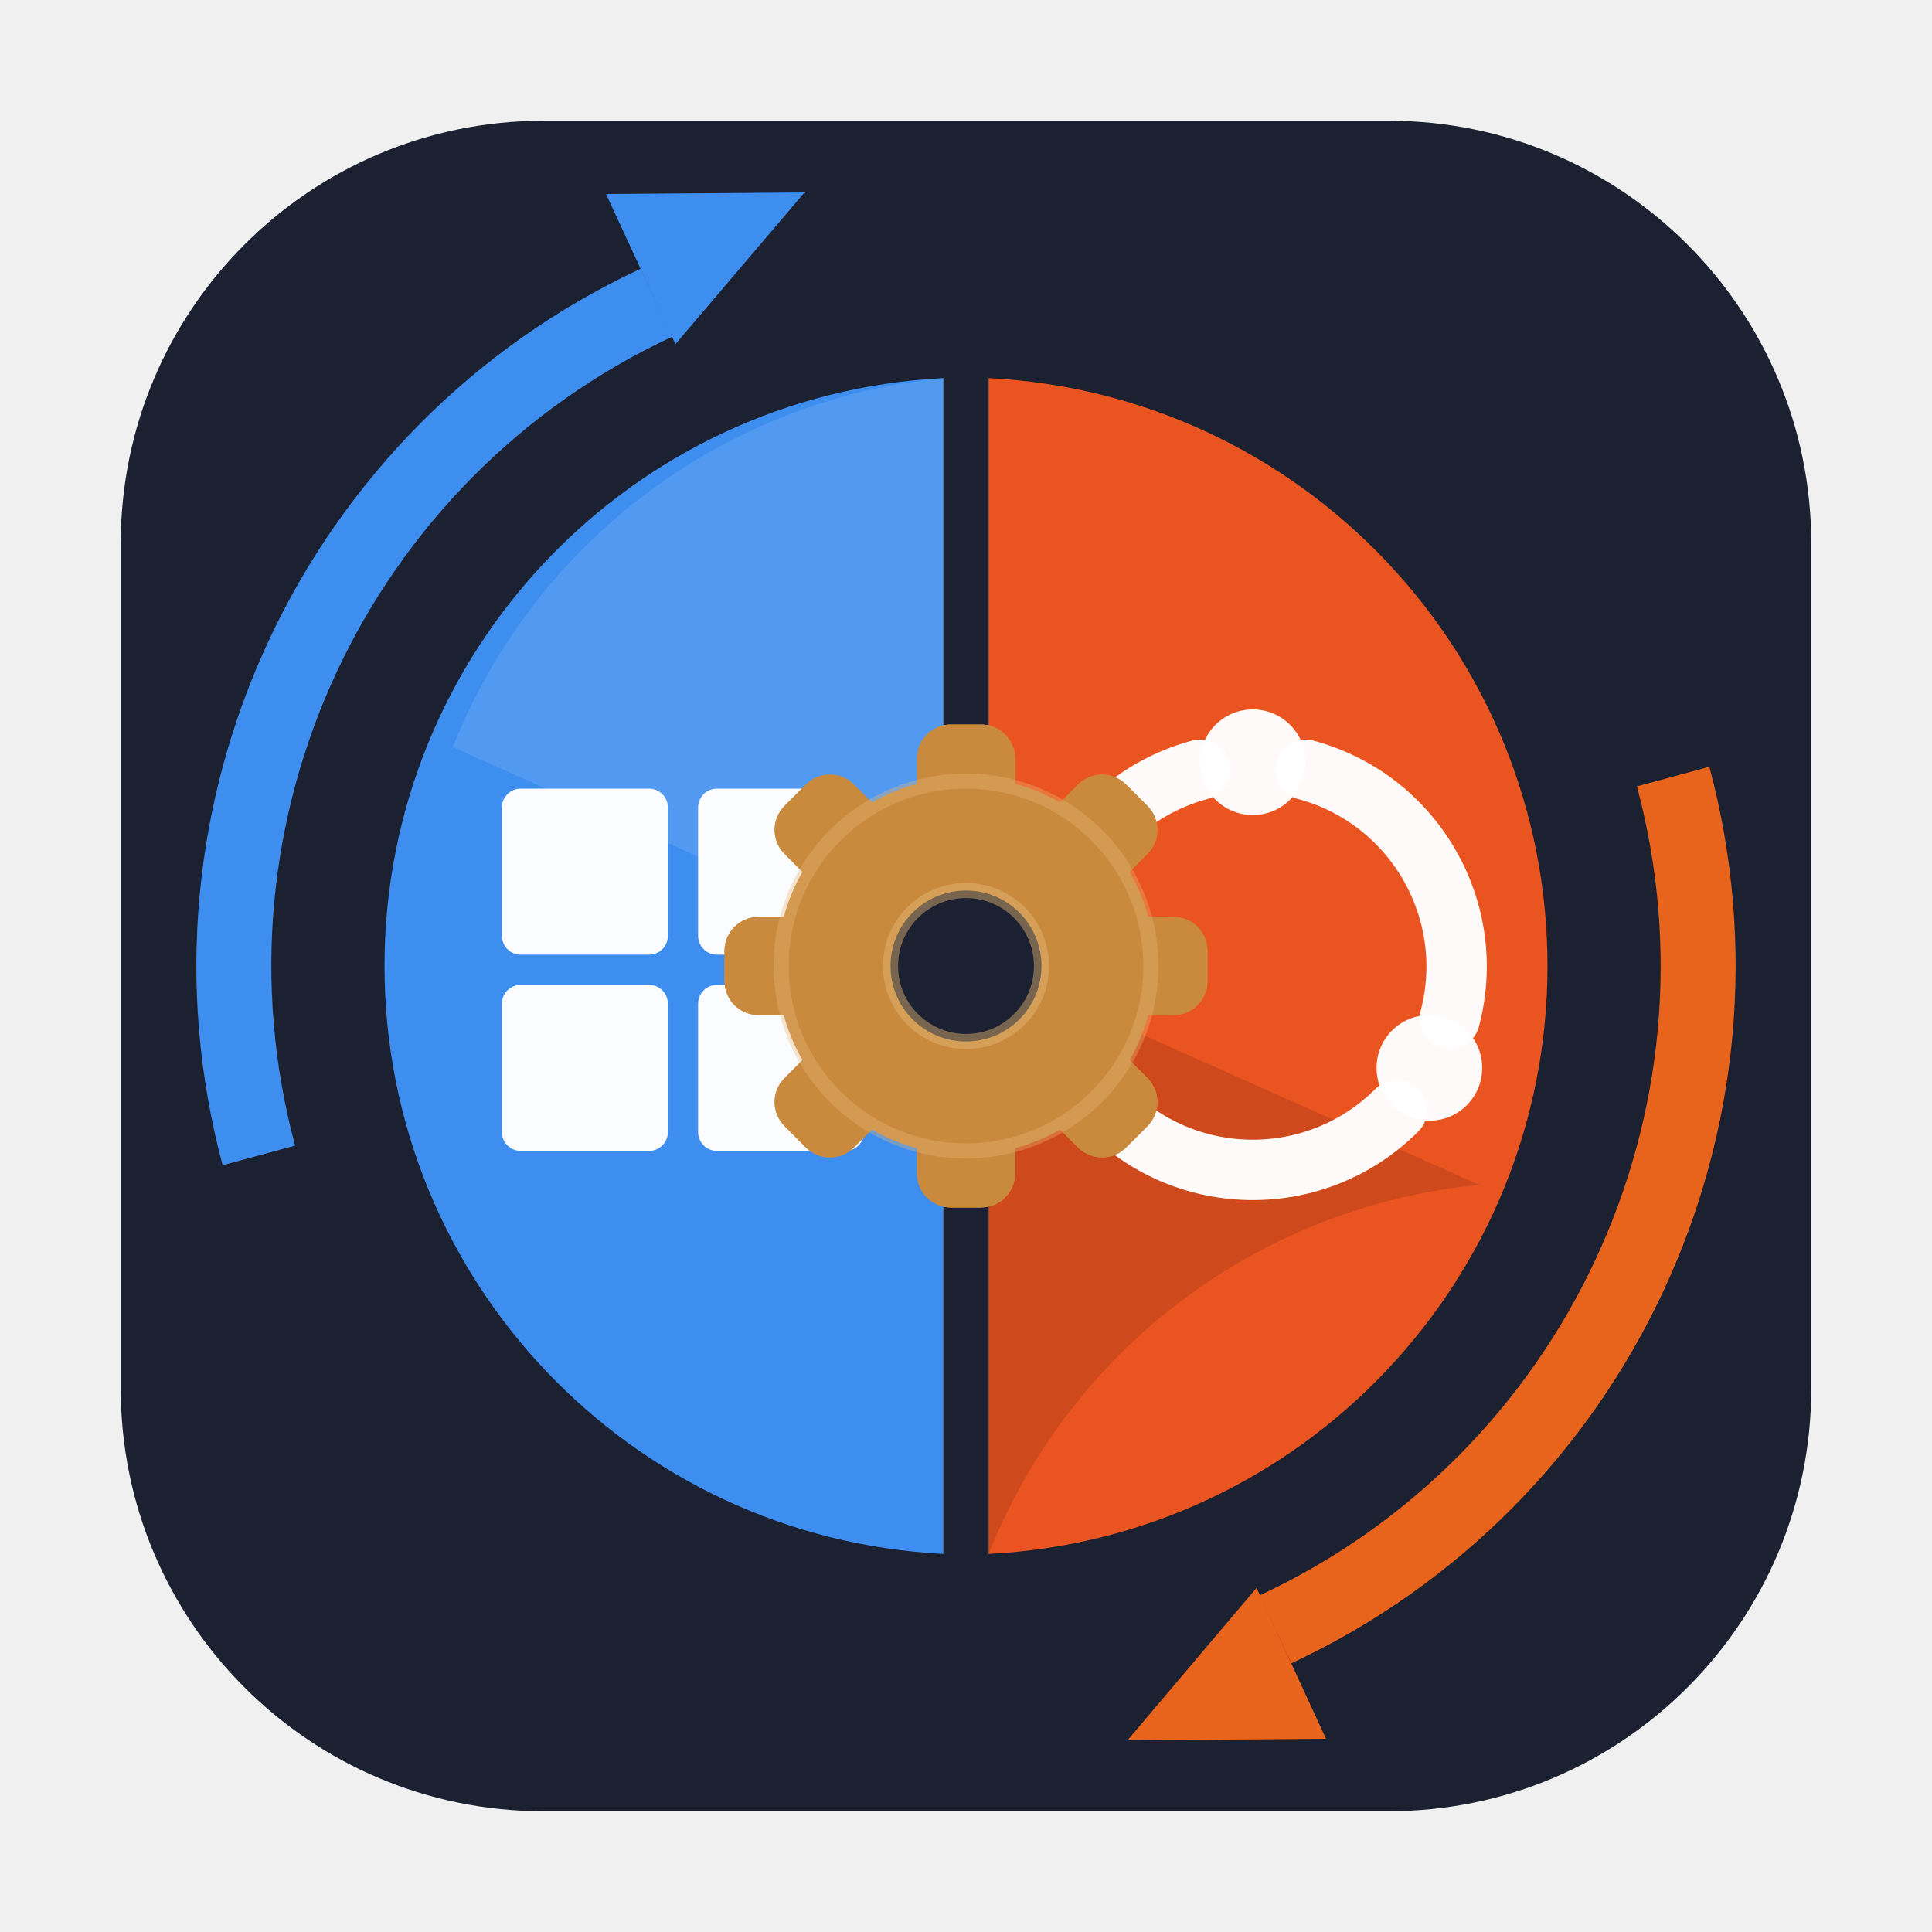
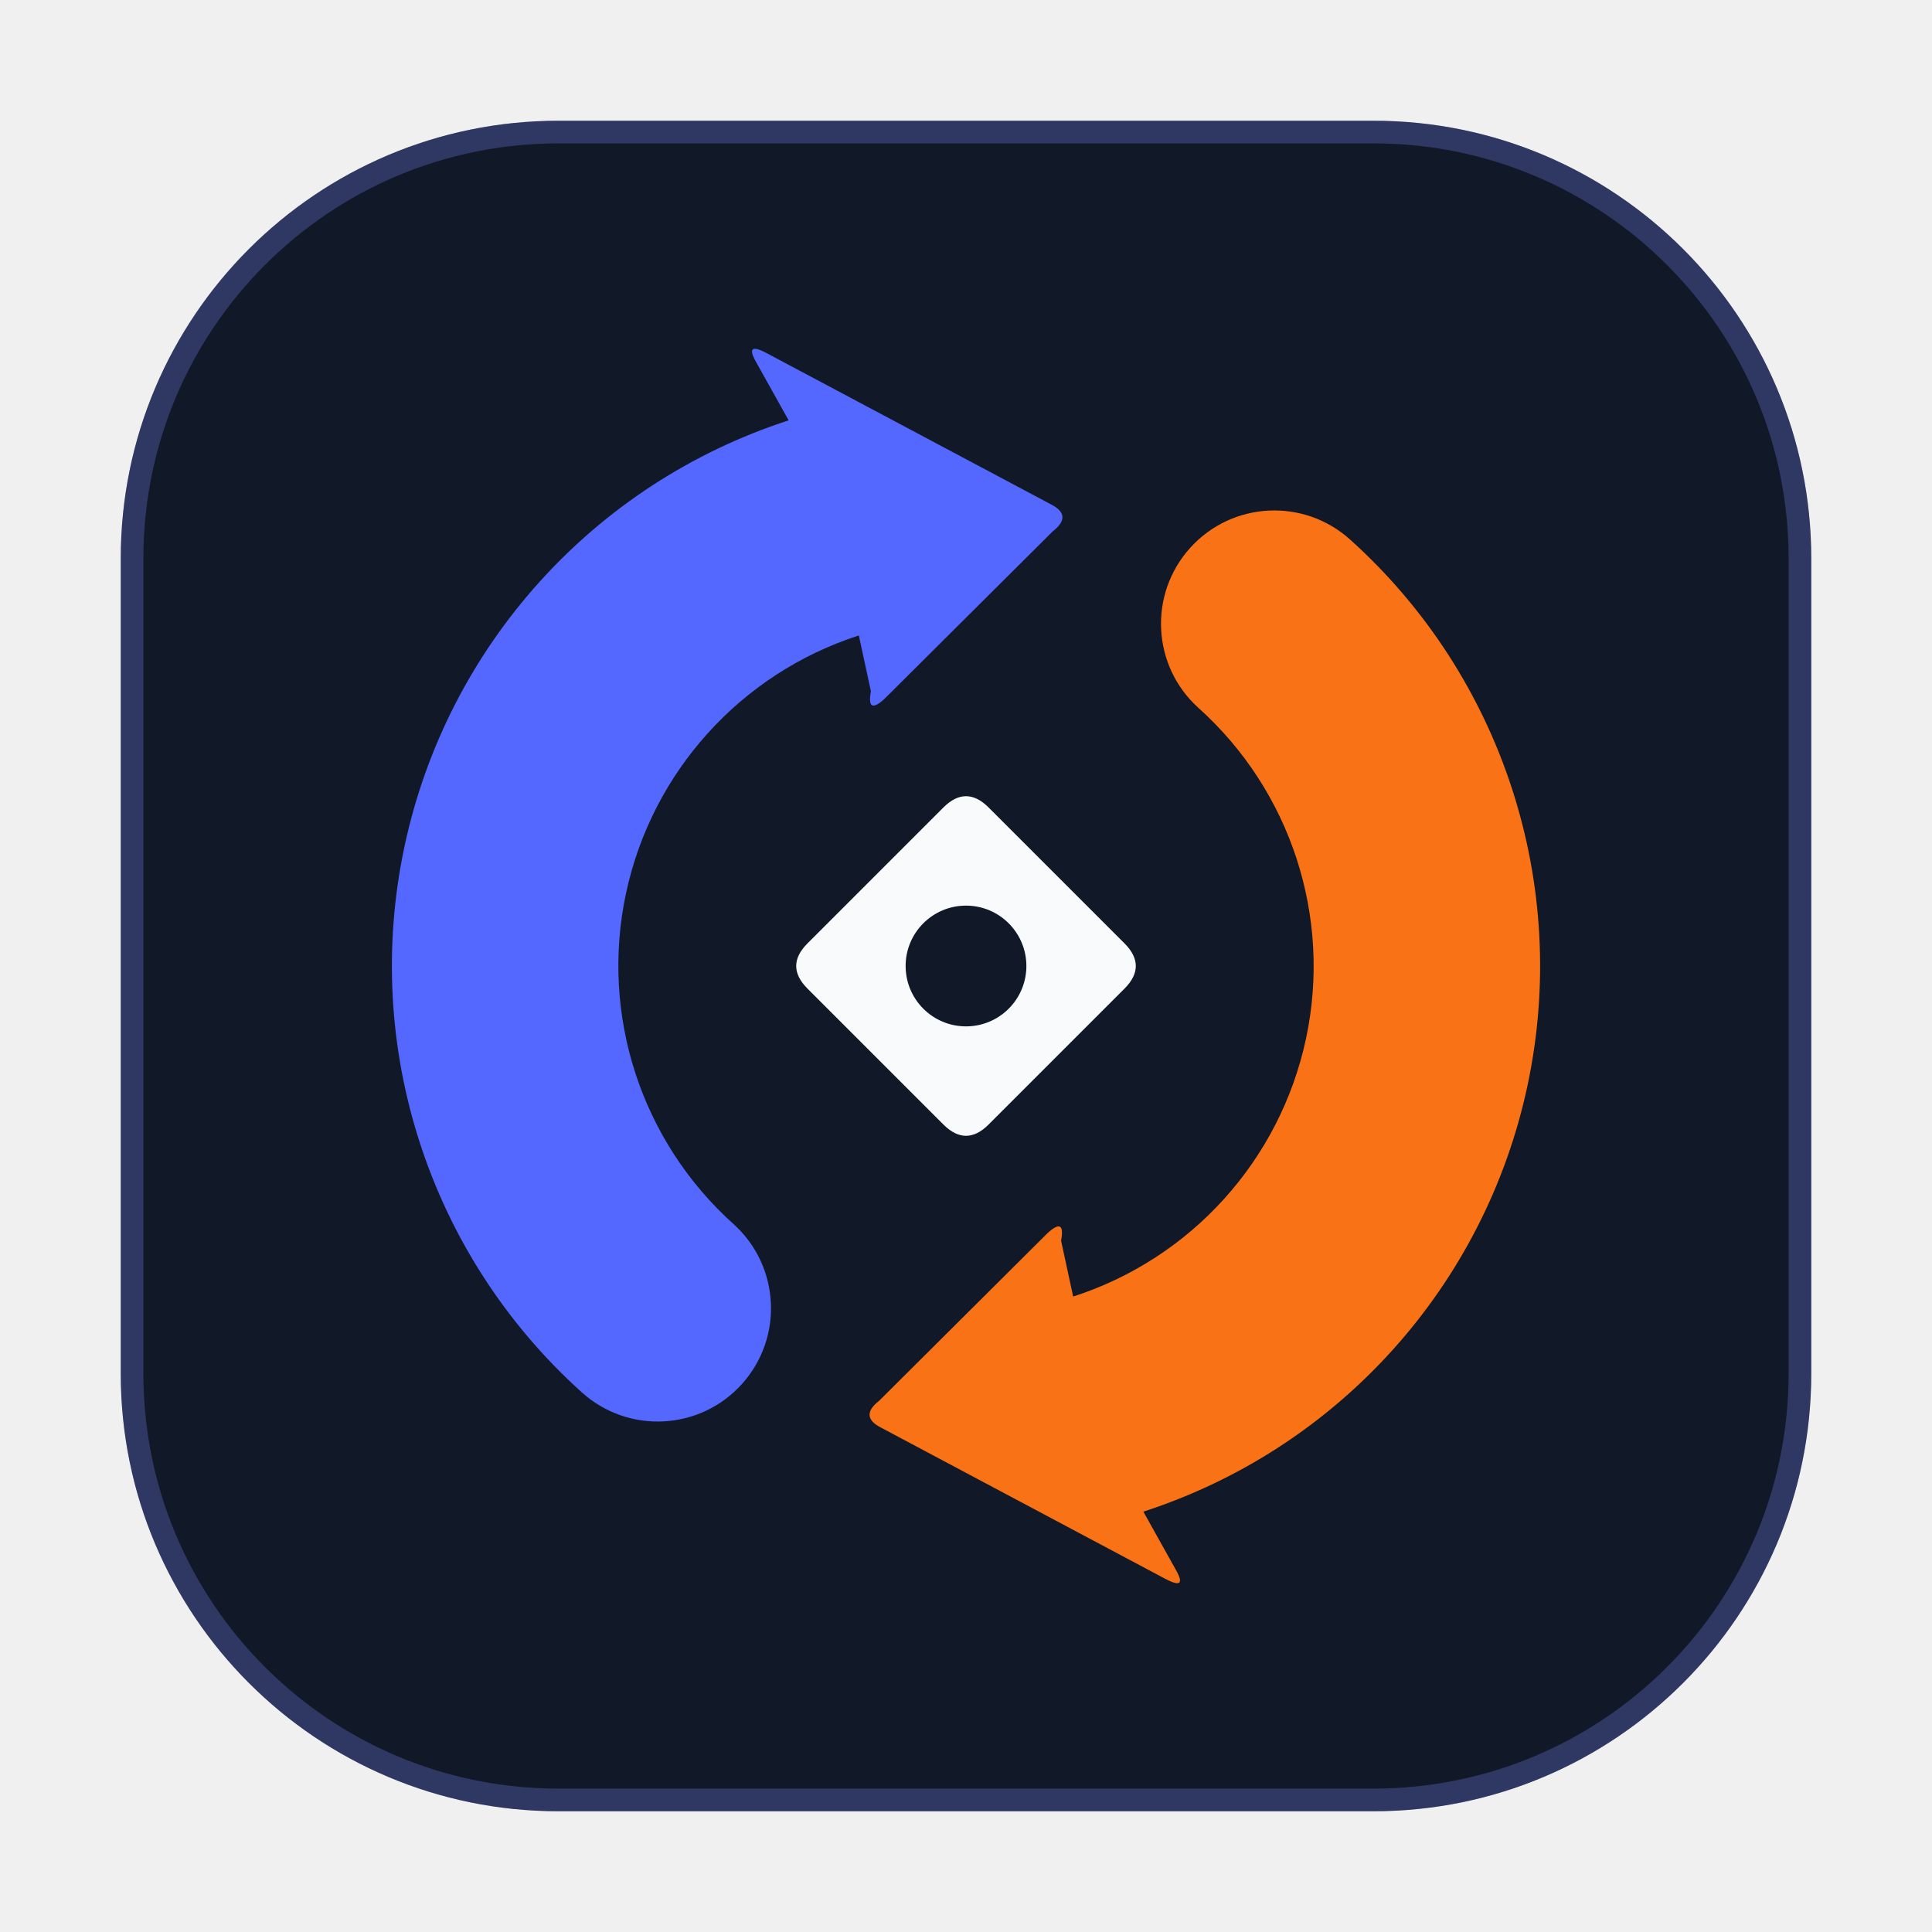
<svg xmlns="http://www.w3.org/2000/svg" viewBox="0 0 256 256">
-   <rect x="16" y="16" width="224" height="224" rx="56" fill="#1B2130" />
-   <path d="M29.5 154.4 A102 102 0 0 1 84.9 35.6 L89.1 44.6 A92 92 0 0 0 39.1 151.8 Z" fill="#3E8EF0" />
-   <path d="M106.6 25.5 L89.5 45.6 L80.3 25.7 Z" fill="#3E8EF0" />
-   <path d="M226.5 101.6 A102 102 0 0 1 171.1 220.4 L166.9 211.4 A92 92 0 0 0 216.9 104.2 Z" fill="#E8631C" />
-   <path d="M149.4 230.6 L166.5 210.4 L175.7 230.4 Z" fill="#E8631C" />
-   <path d="M125 50.1 A78 78 0 0 0 125 205.9 Z" fill="#3E8EF0" />
-   <path d="M131 50.1 A78 78 0 0 1 131 205.9 Z" fill="#E95420" />
-   <path d="M125 50.1 A78 78 0 0 0 60 99 L125 128 Z" fill="#FFFFFF" opacity="0.10" />
-   <path d="M131 205.9 A78 78 0 0 1 196 157 L131 128 Z" fill="#000000" opacity="0.12" />
-   <g fill="#FFFFFF" opacity="0.97">
-     <rect x="66.5" y="104.5" width="22" height="22" rx="2.5" />
-     <rect x="92.5" y="104.5" width="22" height="22" rx="2.5" />
-     <rect x="66.5" y="130.5" width="22" height="22" rx="2.5" />
-     <rect x="92.5" y="130.5" width="22" height="22" rx="2.5" />
-   </g>
-   <g stroke="#FFFFFF" stroke-width="8" stroke-linecap="round" fill="none" opacity="0.97">
-     <path d="M173 102 A27 27 0 0 1 192.1 135" />
-     <path d="M185.1 147.1 A27 27 0 0 1 146.9 147.1" />
-     <path d="M139.9 135 A27 27 0 0 1 159 102" />
-   </g>
-   <g fill="#FFFFFF" opacity="0.97">
-     <circle cx="166" cy="101" r="7" />
-     <circle cx="189.4" cy="141.5" r="7" />
-     <circle cx="142.6" cy="141.5" r="7" />
-   </g>
-   <g fill="#C98A3E">
-     <circle cx="128" cy="128" r="25" />
-     <rect x="121.5" y="96" width="13" height="64" rx="4.5" />
-     <rect x="121.5" y="96" width="13" height="64" rx="4.5" transform="rotate(45,128,128)" />
-     <rect x="121.5" y="96" width="13" height="64" rx="4.5" transform="rotate(90,128,128)" />
-     <rect x="121.5" y="96" width="13" height="64" rx="4.5" transform="rotate(135,128,128)" />
-     <rect x="121.5" y="96" width="13" height="64" rx="4.5" transform="rotate(180,128,128)" />
-     <rect x="121.5" y="96" width="13" height="64" rx="4.5" transform="rotate(225,128,128)" />
-     <rect x="121.5" y="96" width="13" height="64" rx="4.5" transform="rotate(270,128,128)" />
-     <rect x="121.5" y="96" width="13" height="64" rx="4.5" transform="rotate(315,128,128)" />
-   </g>
-   <circle cx="128" cy="128" r="24.5" fill="none" stroke="#E8B877" stroke-opacity="0.35" stroke-width="2" />
-   <circle cx="128" cy="128" r="10" fill="#1B2130" />
-   <circle cx="128" cy="128" r="10" fill="none" stroke="#E8B877" stroke-opacity="0.45" stroke-width="2" />
+   <rect x="16" y="16" width="224" height="224" rx="58" fill="#111827" />
+   <rect x="17.5" y="17.5" width="221" height="221" rx="56.5" fill="none" stroke="#7C8CFF" stroke-opacity="0.28" stroke-width="3" />
+   <path d="M 77.1 184.5            A 76 76 0 0 1 104.5 55.7            L 100.2 48.0            Q 98.6 45.2 101.6 46.8            L 139.2 66.8            Q 142.2 68.3 139.5 70.4            L 117.2 92.6            Q 114.8 94.8 115.4 91.6            L 113.8 84.2            A 46 46 0 0 0 97.2 162.2            A 15 15 0 0 1 77.1 184.5 Z" fill="#5468FF" />
+   <path d="M 178.9 71.5            A 76 76 0 0 1 151.5 200.3            L 155.8 208.0            Q 157.4 210.8 154.4 209.2            L 116.8 189.2            Q 113.8 187.7 116.5 185.6            L 138.8 163.4            Q 141.2 161.2 140.6 164.4            L 142.2 171.8            A 46 46 0 0 0 158.8 93.8            A 15 15 0 0 1 178.9 71.5 Z" fill="#F97316" />
+   <path d="M 131 107 L 149 125 Q 152 128 149 131 L 131 149 Q 128 152 125 149 L 107 131 Q 104 128 107 125 L 125 107 Q 128 104 131 107 Z" fill="#F8FAFC" />
+   <circle cx="128" cy="128" r="8" fill="#111827" />
</svg>
